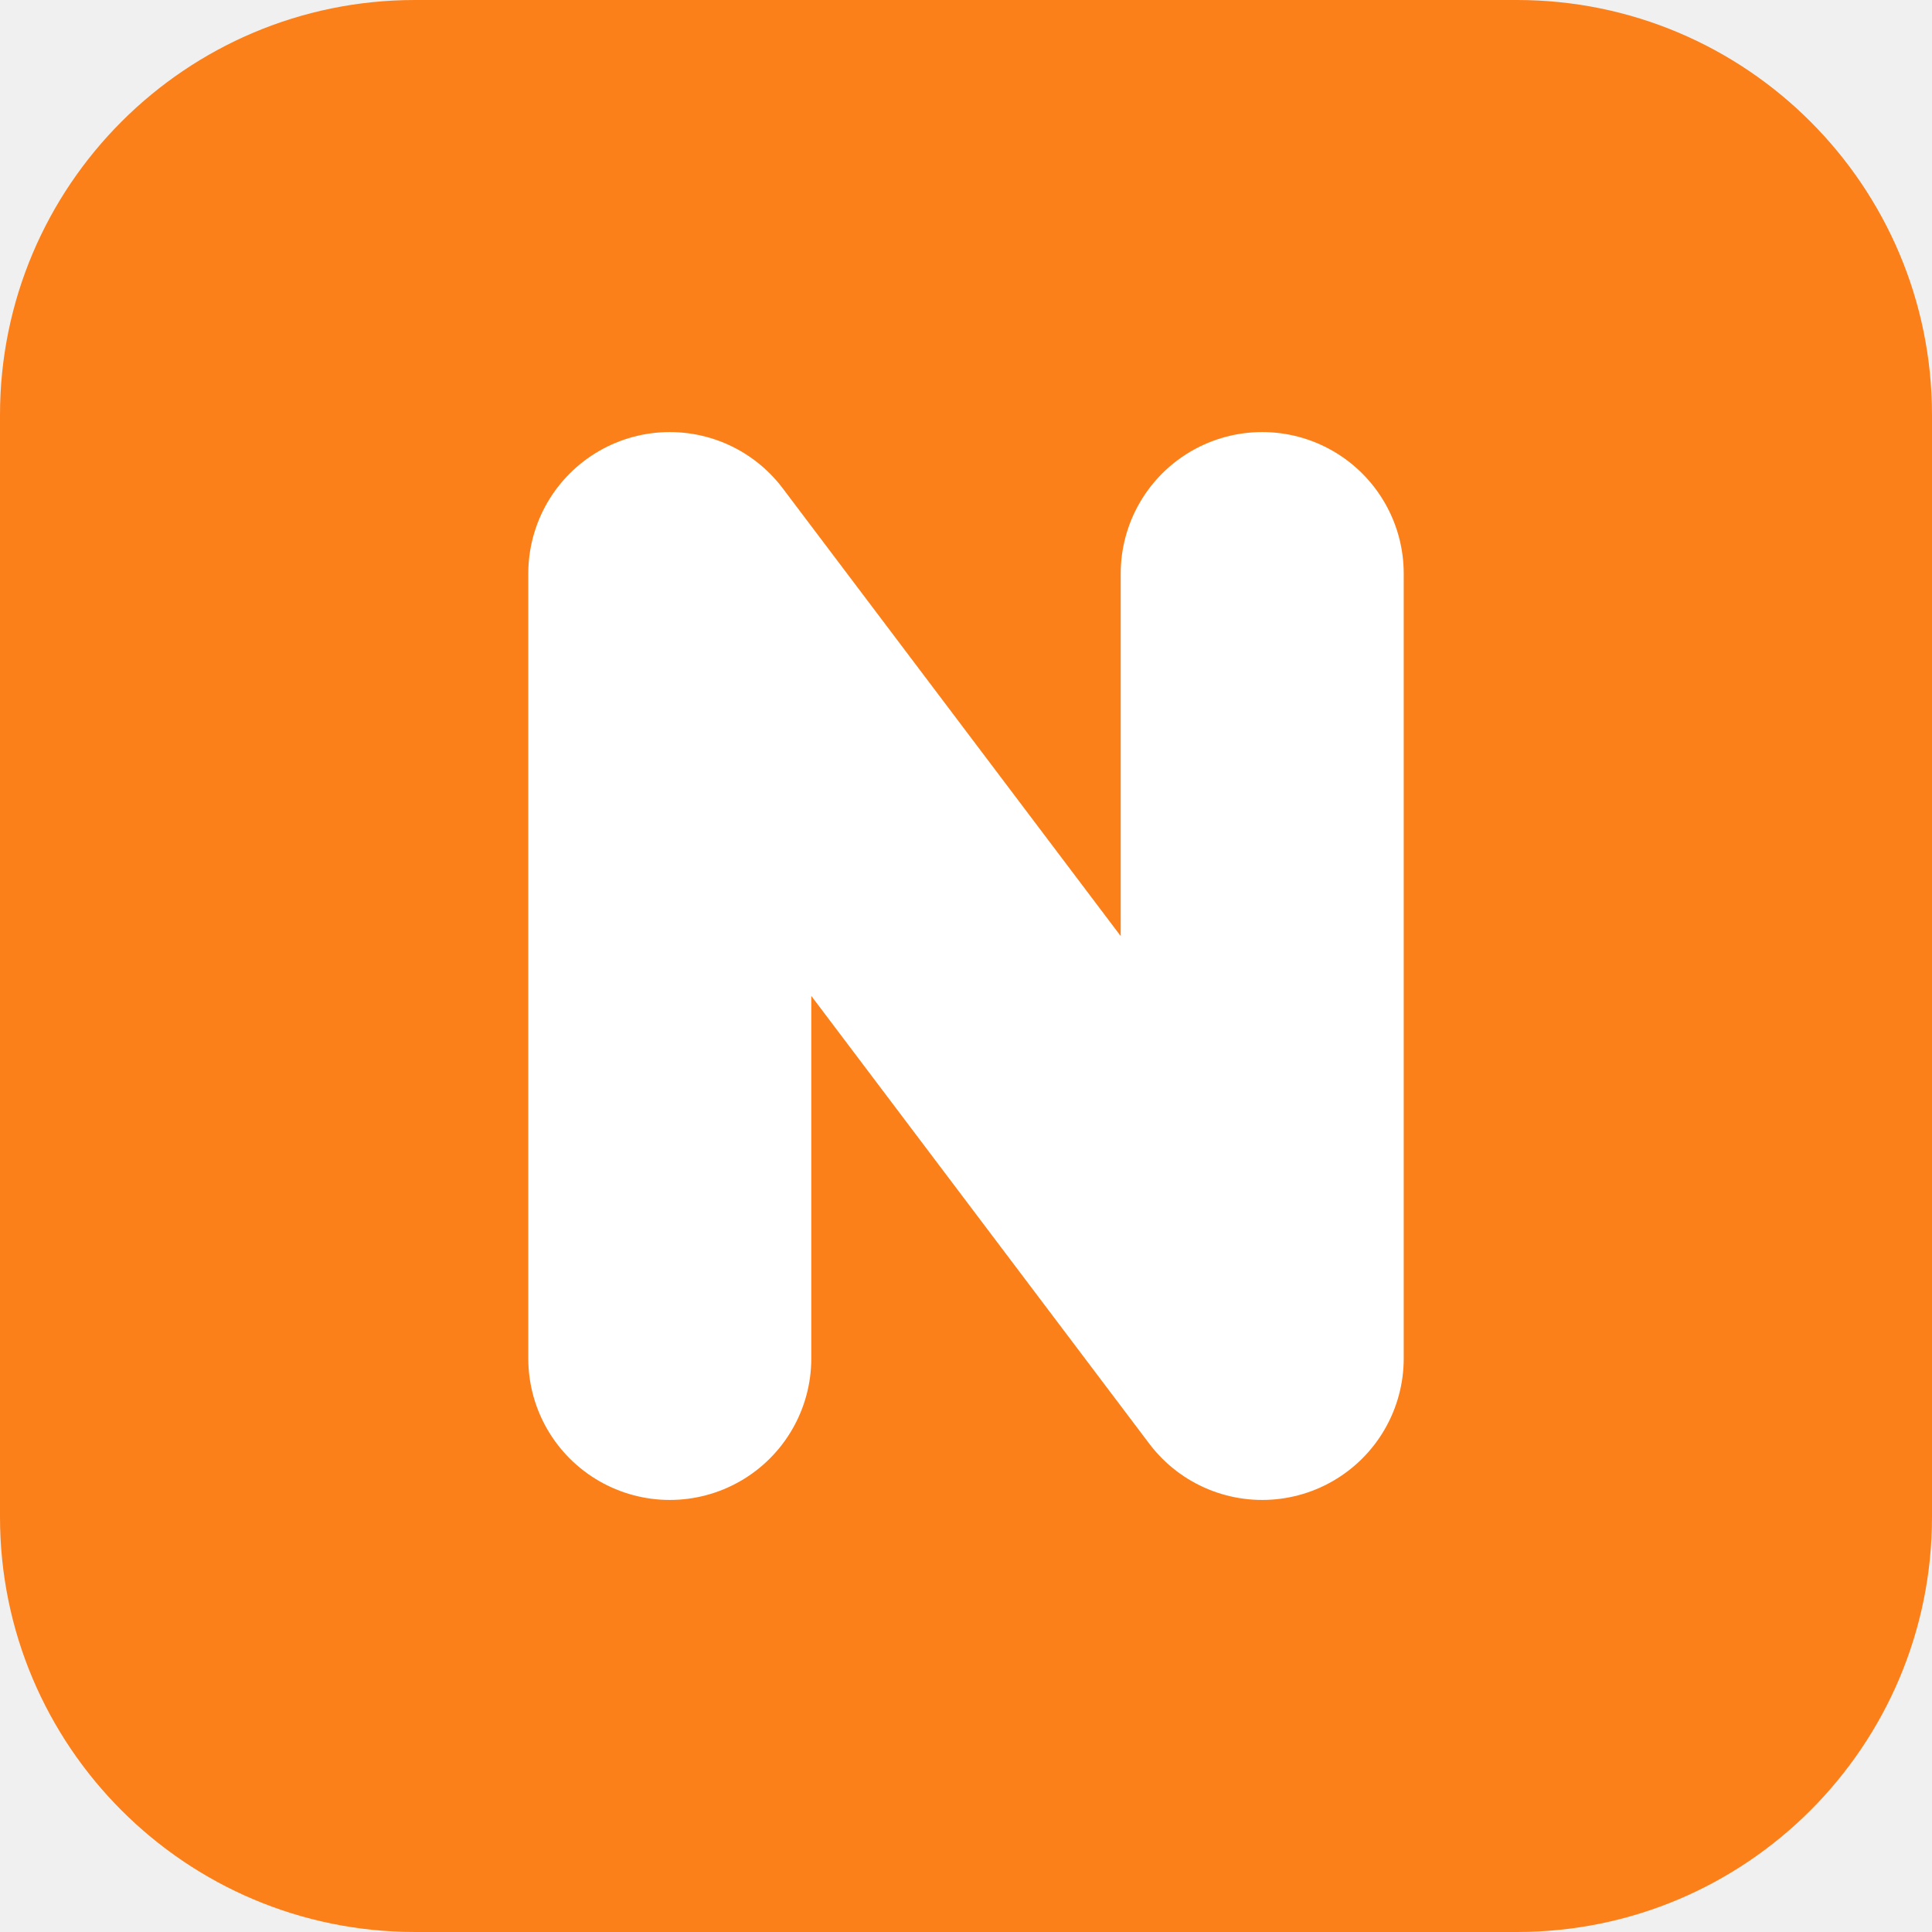
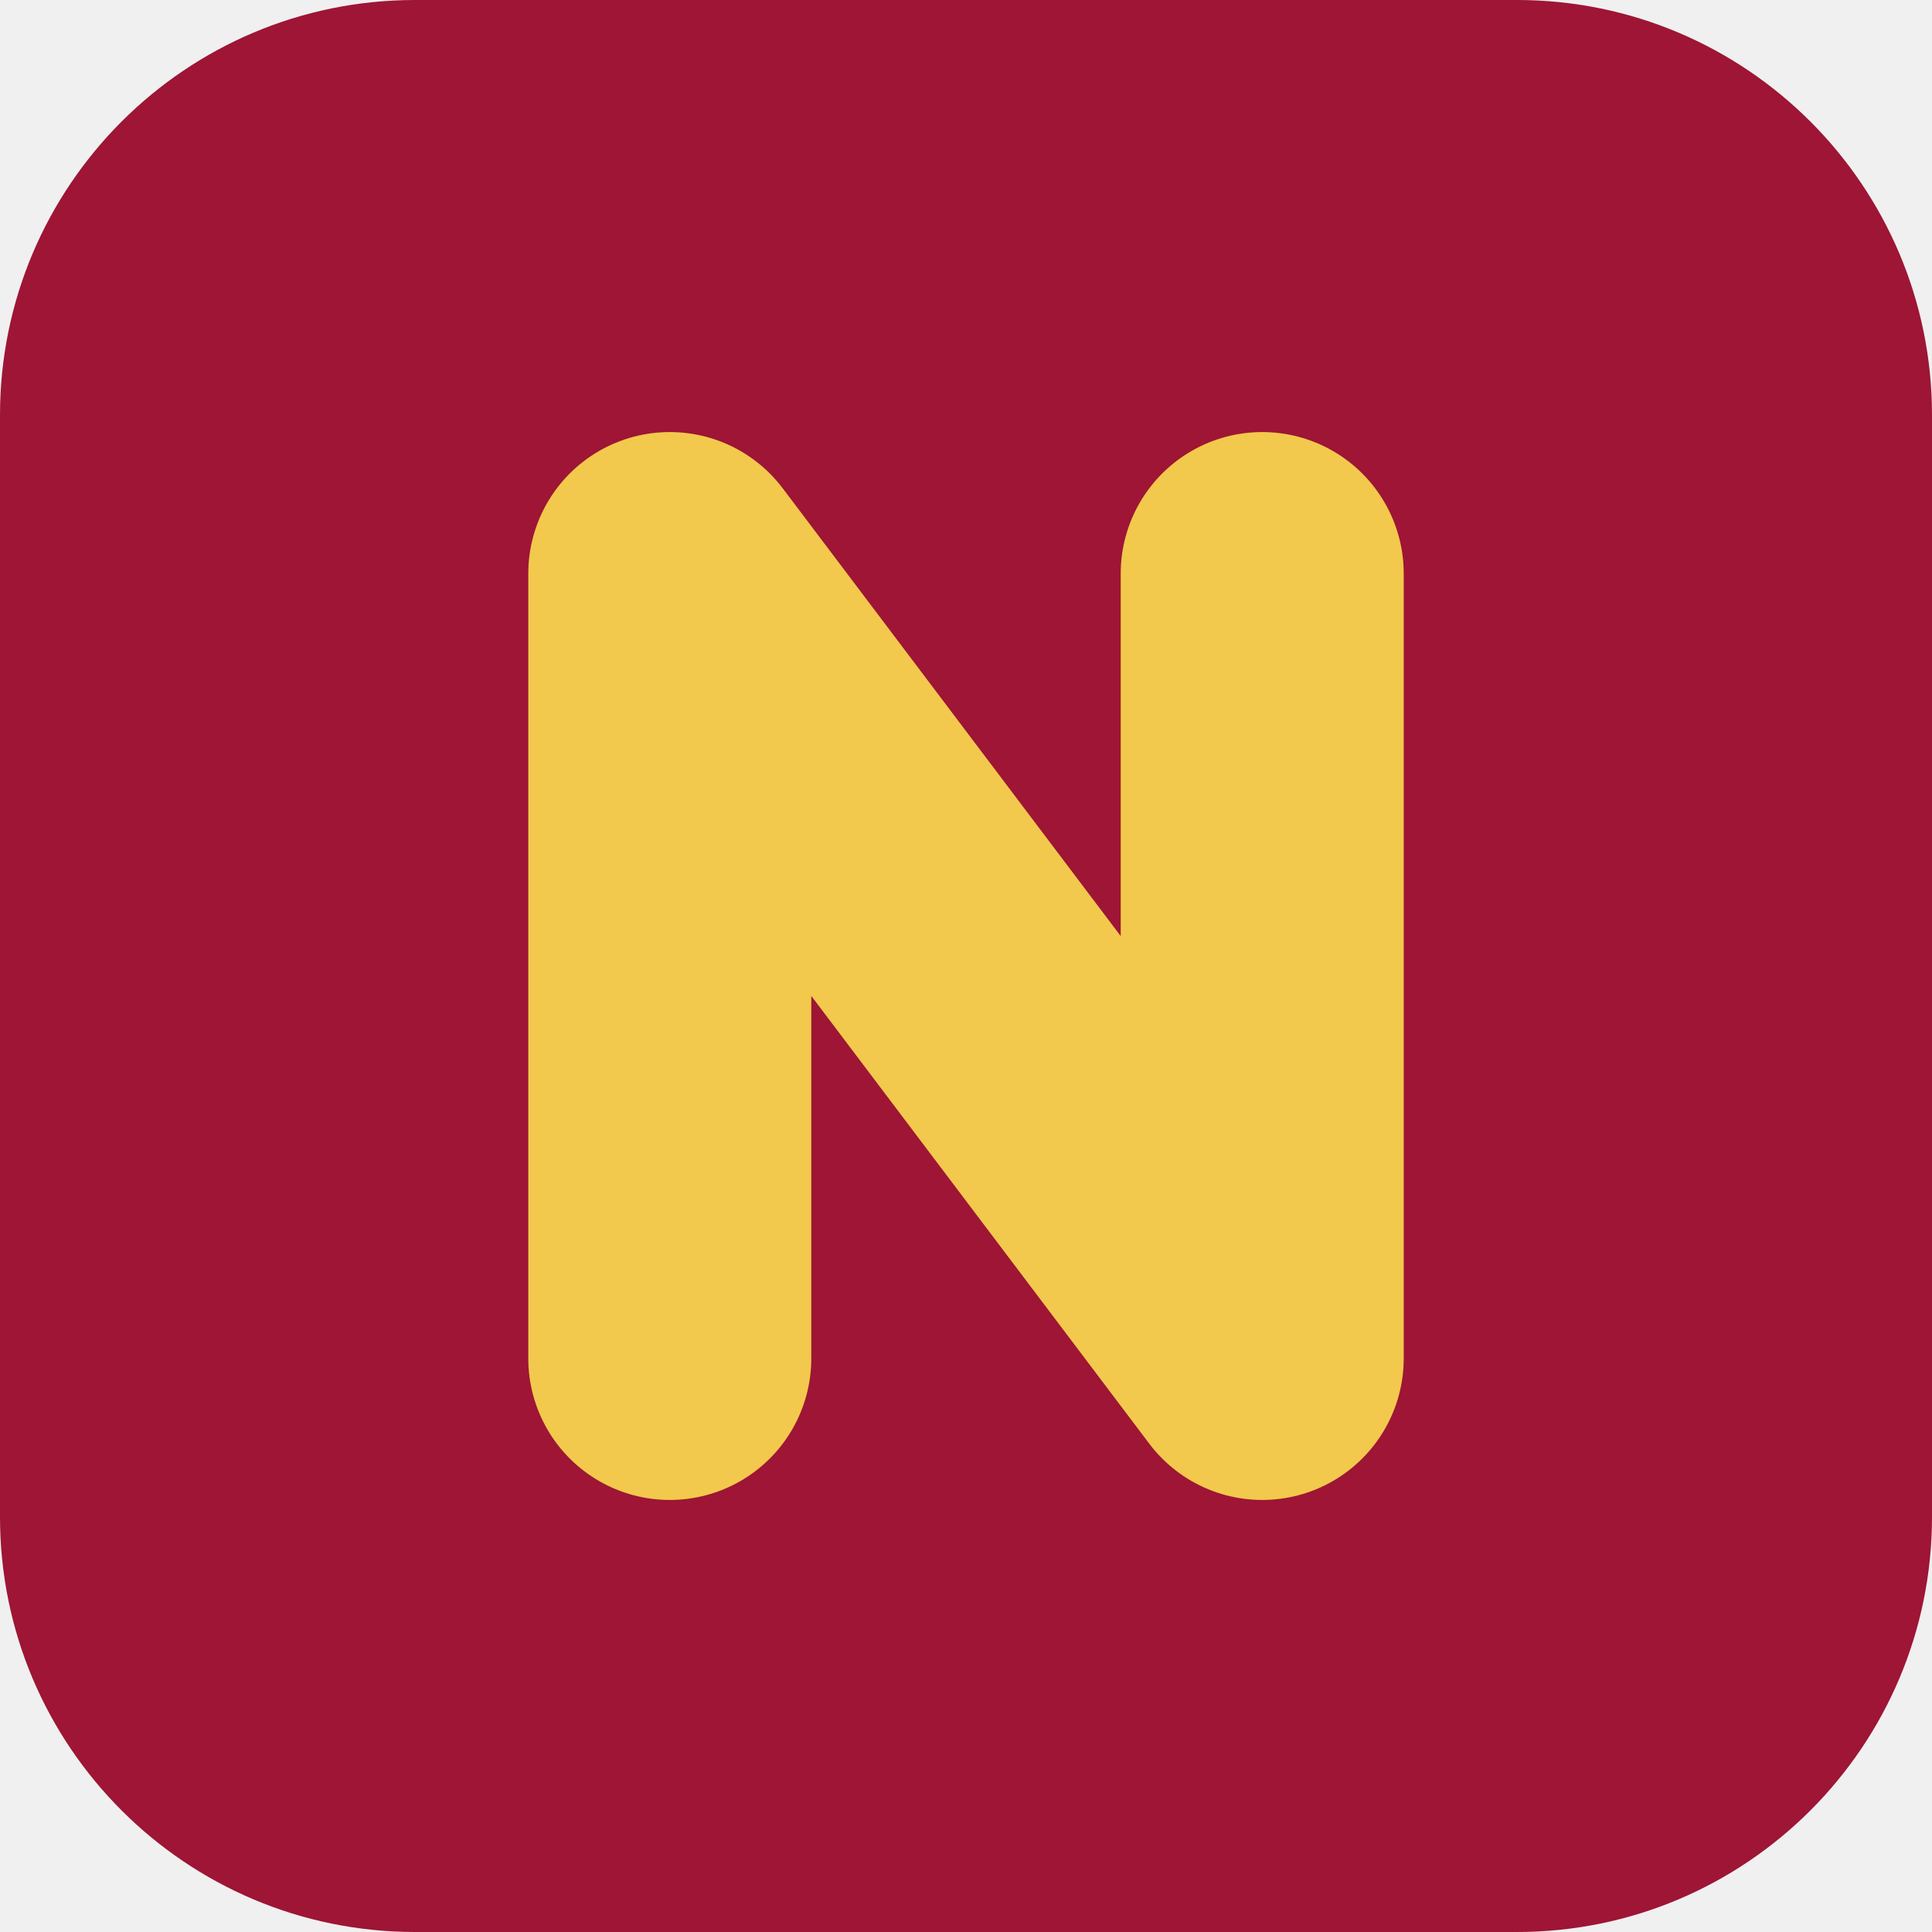
<svg xmlns="http://www.w3.org/2000/svg" width="64" height="64" viewBox="0 0 1024 1024">
-   <rect width="1024" height="1024" rx="220" fill="#FC8019" />
-   <path d="M355 720 V304 L669 720 V304" fill="none" stroke="#ffffff" stroke-width="150" stroke-linecap="round" stroke-linejoin="round" />
+   <rect width="1024" height="1024" rx="220" fill="#9E1535" />
+   <path d="M355 720 V304 L669 720 V304" fill="none" stroke="#F2C94C" stroke-width="150" stroke-linecap="round" stroke-linejoin="round" />
</svg>
